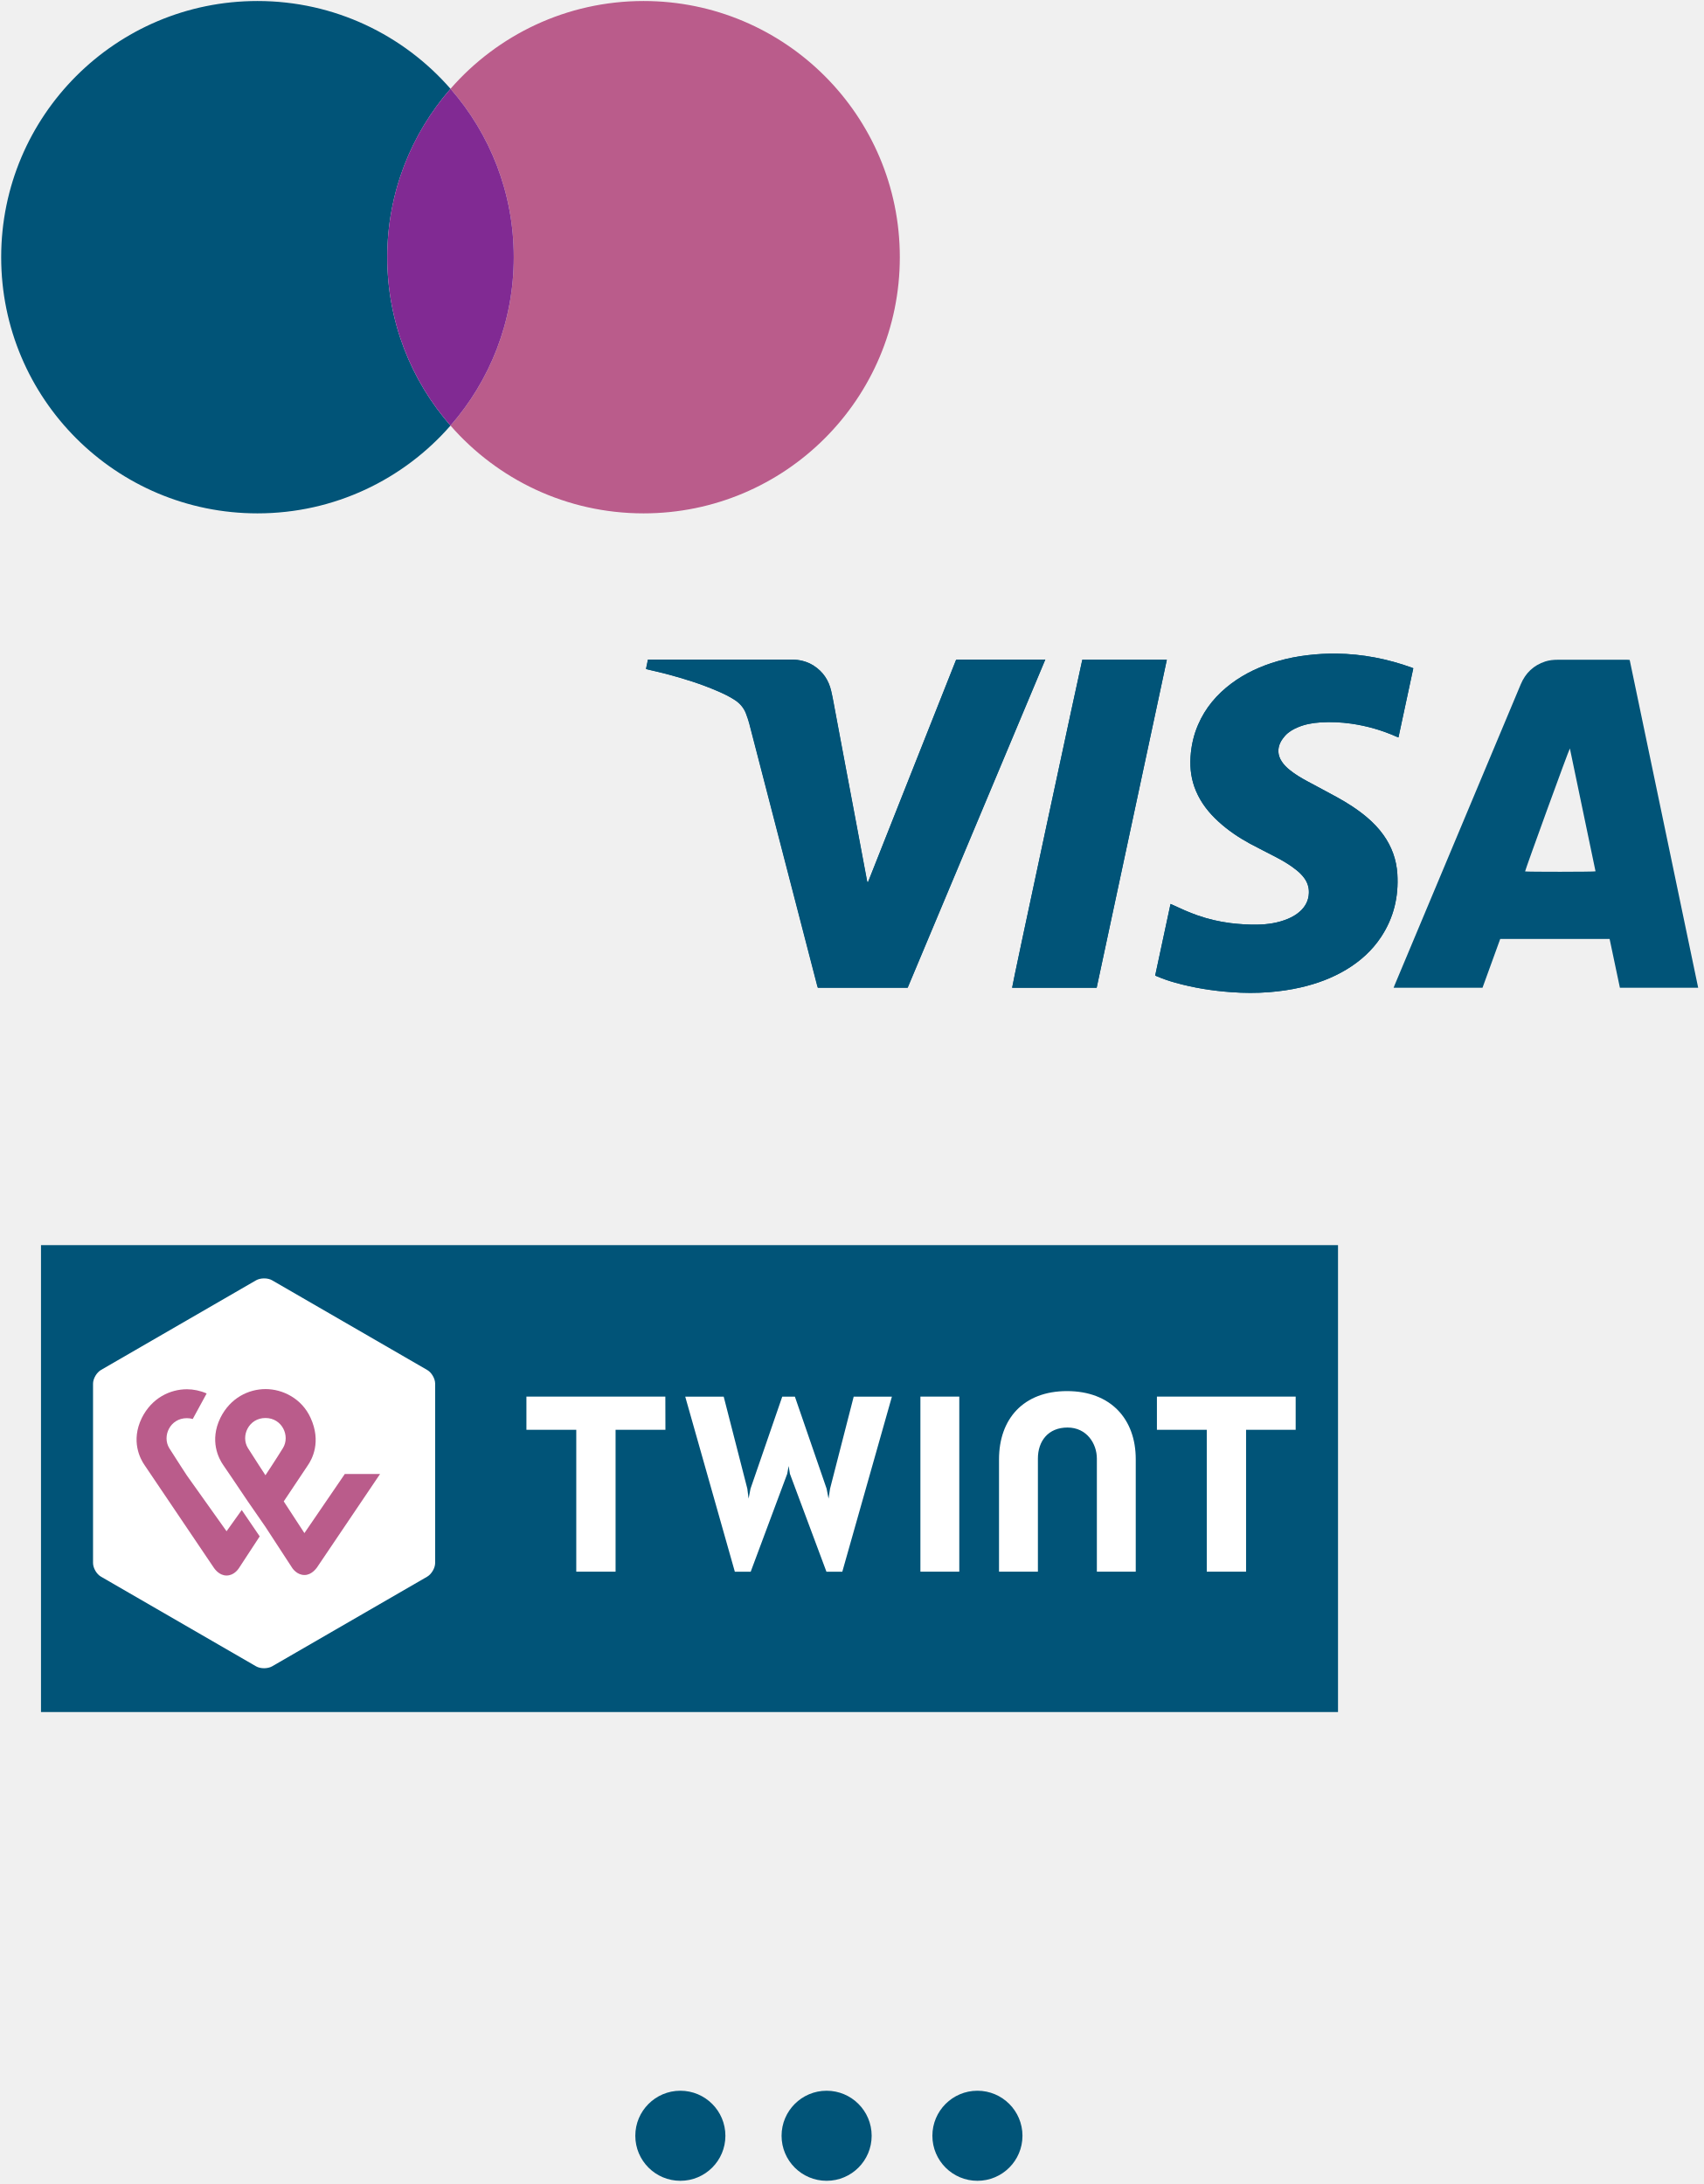
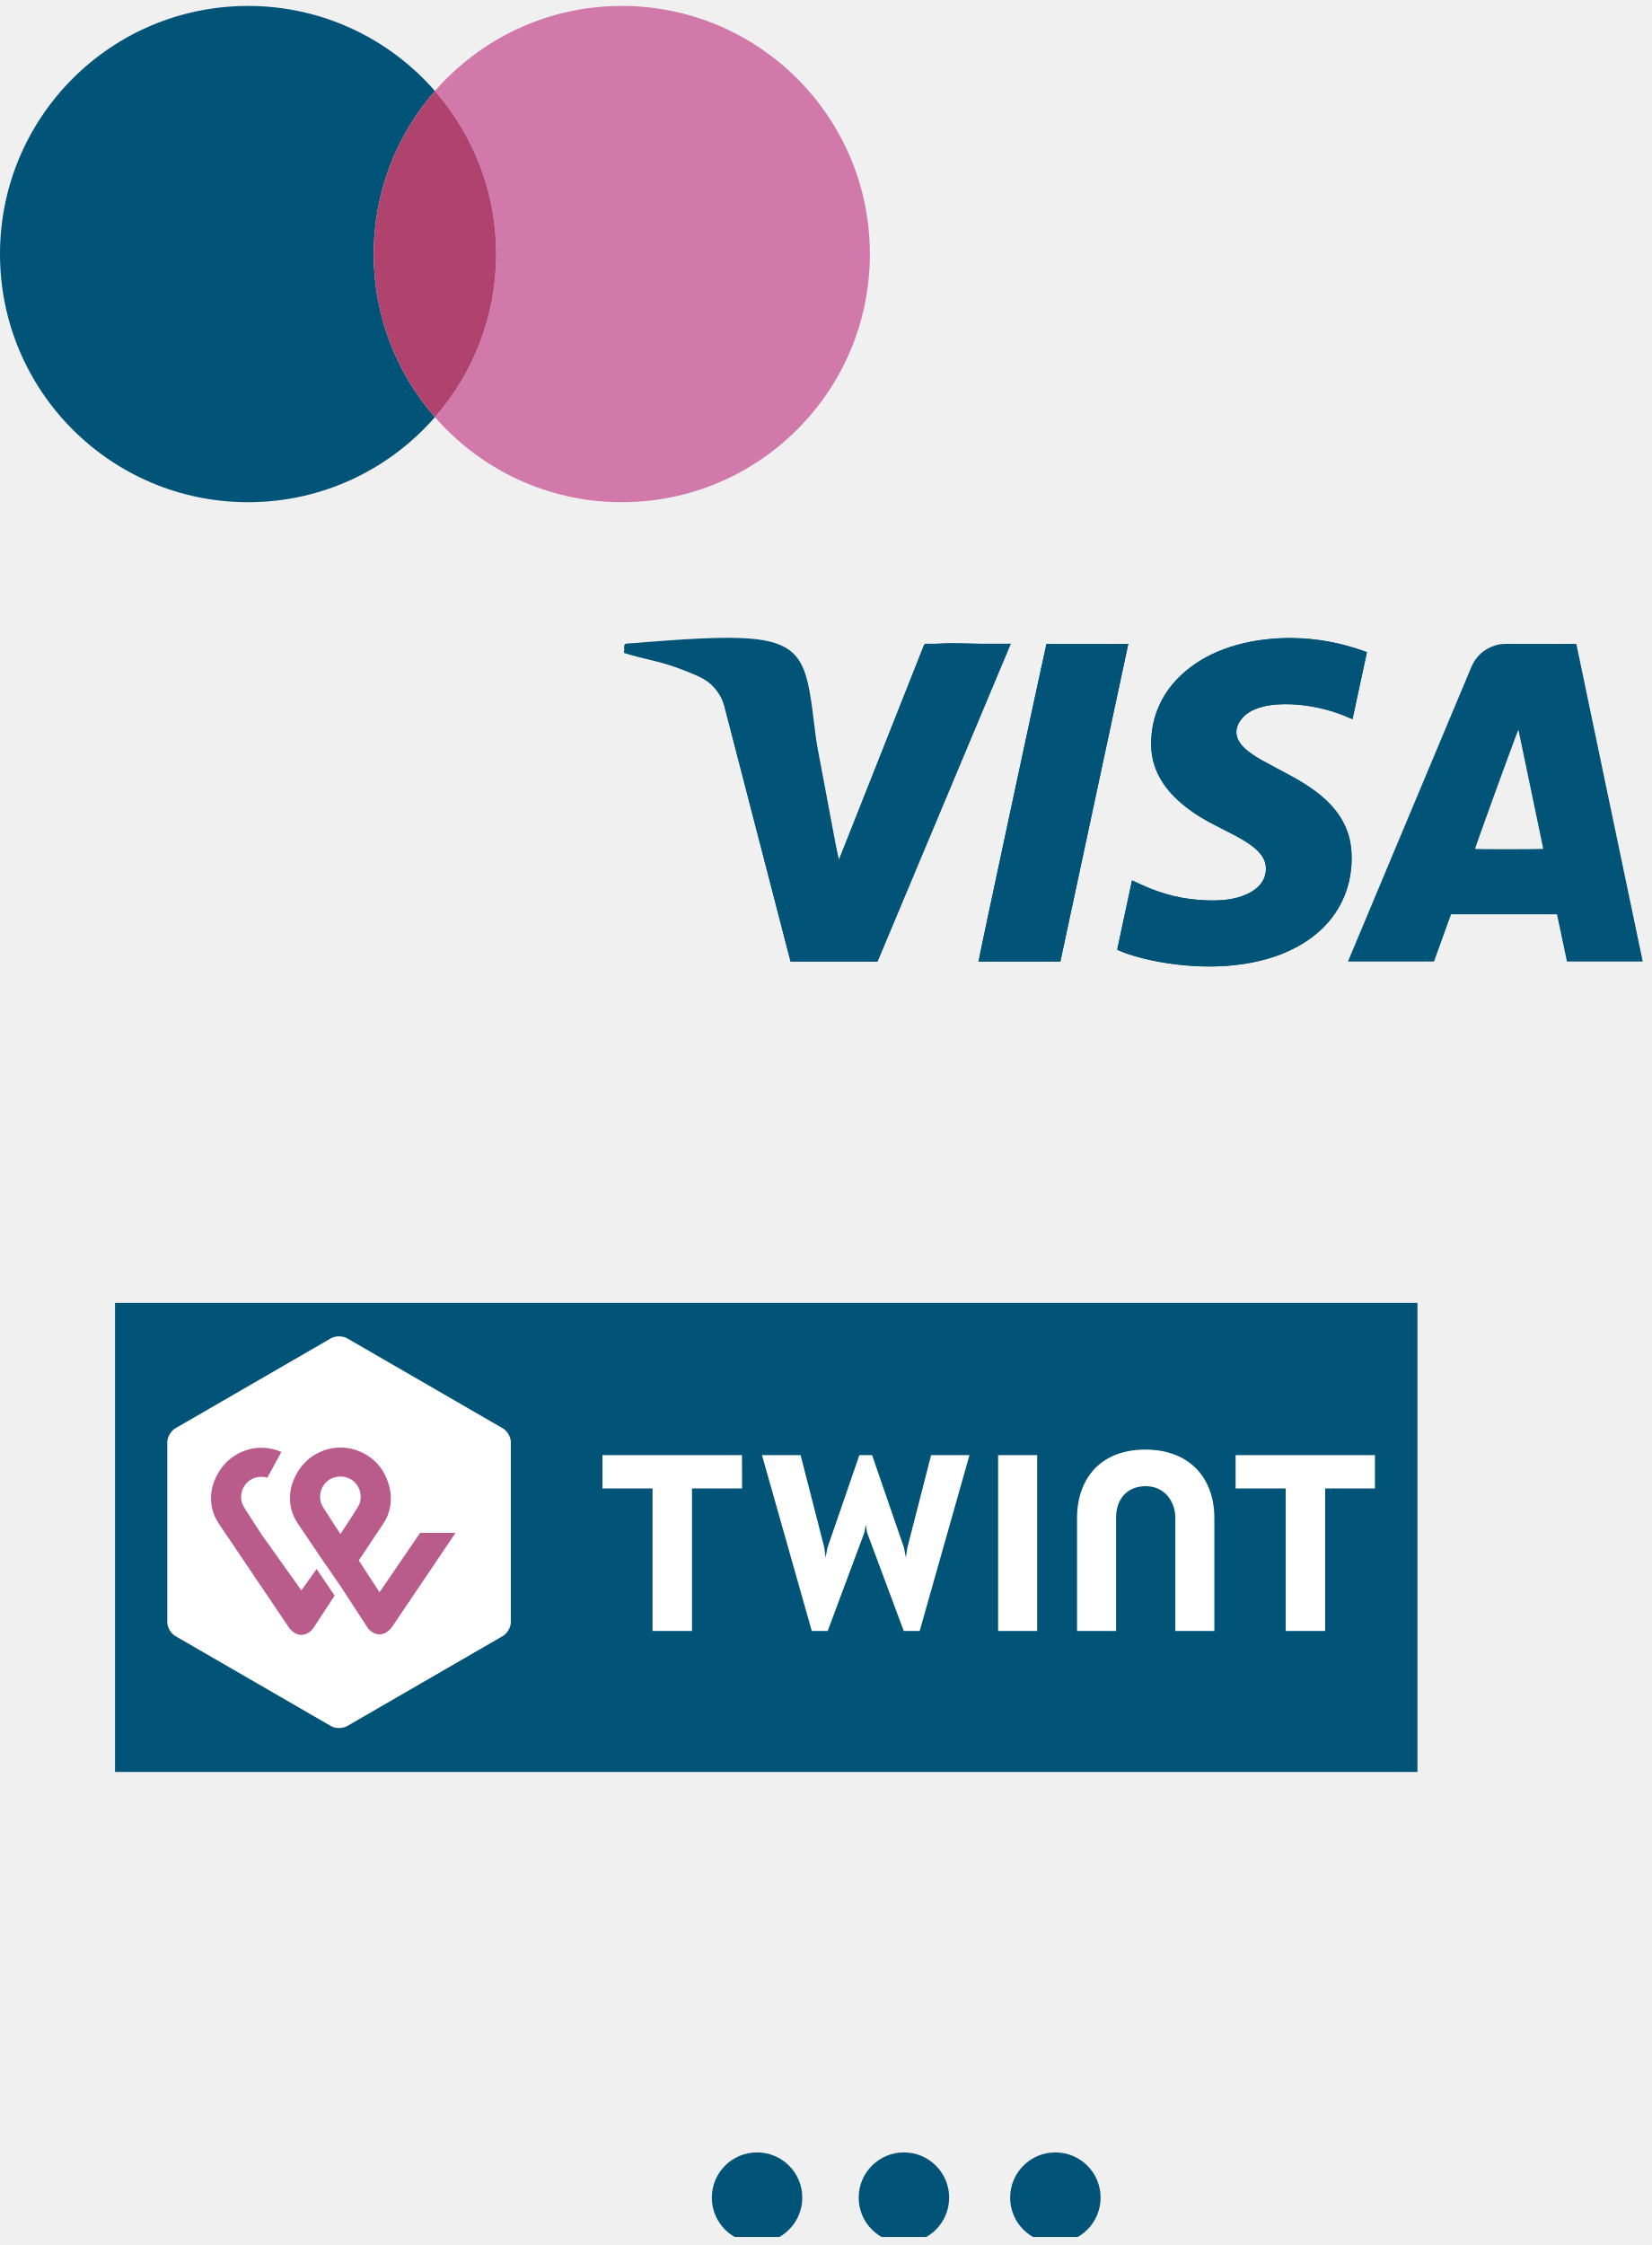
- <svg xmlns="http://www.w3.org/2000/svg" clip-rule="evenodd" fill-rule="evenodd" stroke-linejoin="round" stroke-miterlimit="2" viewBox="0 0 202 259">
-   <g fill-rule="nonzero">
-     <path d="m76.3.12c-9.13 0-17.32 4.03-22.89 10.41 4.67 5.34 7.5 12.32 7.5 19.97s-2.83 14.63-7.5 19.97c5.57 6.38 13.75 10.41 22.89 10.41 16.78 0 30.38-13.6 30.38-30.38s-13.6-30.38-30.38-30.38z" fill="#ba5c8b" />
-     <path d="m53.41 10.53c-5.57-6.38-13.75-10.41-22.89-10.41-16.78 0-30.38 13.6-30.38 30.38s13.6 30.38 30.38 30.38c9.13 0 17.32-4.03 22.89-10.41-4.67-5.34-7.5-12.32-7.5-19.97 0-7.64 2.84-14.63 7.5-19.97z" fill="#015478" />
-     <path d="m53.41 10.53c-4.67 5.34-7.5 12.32-7.5 19.97s2.83 14.63 7.5 19.97c4.67-5.34 7.5-12.32 7.5-19.97 0-7.64-2.83-14.63-7.5-19.97z" fill="#812a93" />
-     <path d="m76.58 79.33c.08-.38.15-.73.23-1.11h17c.96 0 1.85.21 2.66.73 1.1.71 1.77 1.73 2.06 2.99.2.86.34 1.73.51 2.6.38 1.99.75 3.98 1.12 5.97.36 1.91.72 3.82 1.08 5.73.39 2.08.78 4.16 1.17 6.24.13.67.25 1.34.38 2.02.01.05.03.09.09.15.03-.08.07-.16.1-.24 1.31-3.31 2.62-6.62 3.93-9.93 2.11-5.33 4.22-10.67 6.34-16 .11-.28.07-.26.37-.26h10.29c-5.45 13-10.88 25.95-16.32 38.92h-10.64c-.02-.07-.05-.14-.07-.22-1.4-5.42-2.8-10.83-4.21-16.25-1.28-4.96-2.56-9.91-3.85-14.86-.11-.41-.25-.81-.4-1.21-.26-.66-.7-1.17-1.28-1.56-.66-.44-1.36-.77-2.08-1.08-1.99-.86-4.05-1.5-6.14-2.05-.7-.18-1.41-.34-2.12-.51-.05-.02-.11-.04-.22-.07z" fill="#015478" />
-     <path d="m136.96 115.69c.61-2.84 1.21-5.65 1.82-8.49.11.04.2.08.28.12.94.44 1.89.87 2.88 1.22 1.28.45 2.59.76 3.94.93 1.06.13 2.13.2 3.2.18 1.24-.02 2.46-.21 3.62-.69.53-.22 1.02-.5 1.44-.89.64-.58 1.01-1.3 1.04-2.17.03-.65-.16-1.24-.54-1.76-.28-.39-.63-.72-1-1.01-.74-.58-1.54-1.05-2.37-1.49-1.03-.54-2.07-1.05-3.09-1.6-1.34-.73-2.6-1.58-3.72-2.61-1.13-1.03-2.06-2.21-2.66-3.62-.55-1.29-.74-2.64-.65-4.04.08-1.33.37-2.61.9-3.83.86-1.99 2.22-3.59 3.95-4.89 1.65-1.23 3.5-2.07 5.47-2.64 1.19-.34 2.4-.58 3.63-.72 1.1-.13 2.21-.19 3.32-.18 3.09.04 6.08.62 8.98 1.67.05.02.09.04.16.07-.59 2.73-1.17 5.46-1.76 8.2-.1-.04-.18-.07-.26-.1-1.7-.76-3.48-1.27-5.32-1.53-1.22-.18-2.44-.23-3.67-.15-.93.06-1.84.22-2.7.59-.56.24-1.08.54-1.49.99-.2.23-.39.48-.53.75-.4.79-.35 1.56.13 2.3.26.4.59.72.96 1.02.63.51 1.33.93 2.04 1.31 1.18.64 2.37 1.26 3.55 1.91 1.26.69 2.47 1.46 3.57 2.4.73.62 1.39 1.3 1.94 2.08.99 1.39 1.54 2.93 1.65 4.63.16 2.7-.43 5.2-1.93 7.47-1.07 1.62-2.48 2.88-4.13 3.87-1.67 1-3.47 1.67-5.36 2.1-1.25.29-2.51.47-3.78.57-1.49.12-2.99.11-4.48 0-2.24-.16-4.44-.51-6.6-1.11-.74-.21-1.47-.45-2.17-.75-.08-.03-.16-.07-.26-.11z" fill="#015478" />
-     <path d="m138.34 78.24c-2.78 12.99-5.55 25.94-8.32 38.9h-10.02c-.03-.18 8.23-38.61 8.32-38.9z" fill="#015478" />
-     <path d="m123.64 78.22h-10c-.3 0-.26-.02-.37.26-2.11 5.33-4.22 10.67-6.34 16-1.31 3.31-2.62 6.62-3.93 9.93-.03.08-.07.16-.1.24-.06-.06-.08-.1-.09-.15-.13-.67-.25-1.34-.38-2.02-.39-2.08-.78-4.16-1.17-6.24-.36-1.91-.72-3.82-1.08-5.73-.38-1.99-.75-3.98-1.12-5.97-.16-.87-.31-1.74-.51-2.6-.29-1.26-.96-2.28-2.06-2.99-.81-.52-1.71-.73-2.66-.73h-17c-.08.38-.16.73-.23 1.11.1.03.17.05.23.06.71.17 1.41.33 2.12.51 2.09.55 4.15 1.19 6.14 2.05.72.31 1.43.65 2.08 1.08.59.39 1.03.9 1.28 1.56.15.4.3.8.4 1.21 1.29 4.95 2.57 9.91 3.85 14.86 1.4 5.42 2.8 10.83 4.21 16.25.02.08.05.15.07.22h10.64c5.44-12.97 10.87-25.92 16.32-38.92-.14.01-.22.01-.3.01z" fill="#015478" />
-     <path d="m128.31 78.24c-.09.29-8.35 38.72-8.32 38.9h10.02c2.77-12.96 5.55-25.91 8.32-38.9z" fill="#015478" />
-     <path d="m165.66 103.65c-.1-1.7-.66-3.24-1.65-4.63-.56-.78-1.21-1.46-1.94-2.08-1.1-.93-2.31-1.7-3.57-2.4-1.18-.65-2.37-1.27-3.55-1.91-.71-.39-1.41-.8-2.04-1.31-.37-.29-.7-.62-.96-1.02-.48-.74-.53-1.52-.13-2.3.14-.27.33-.52.53-.75.41-.45.93-.76 1.49-.99.86-.37 1.77-.53 2.7-.59 1.23-.08 2.45-.02 3.67.15 1.84.27 3.62.78 5.32 1.53.07.03.15.06.26.1.59-2.74 1.17-5.47 1.76-8.2-.07-.03-.11-.05-.16-.07-2.9-1.05-5.89-1.63-8.98-1.67-1.11-.01-2.22.05-3.32.18-1.23.14-2.44.37-3.63.72-1.97.57-3.82 1.41-5.47 2.64-1.73 1.29-3.09 2.89-3.95 4.89-.53 1.22-.81 2.5-.9 3.83-.09 1.4.1 2.75.65 4.04.6 1.42 1.53 2.59 2.66 3.62s2.38 1.88 3.72 2.61c1.02.55 2.06 1.06 3.09 1.6.83.43 1.64.9 2.37 1.49.38.3.72.62 1 1.01.38.53.56 1.11.54 1.76-.03.87-.4 1.59-1.04 2.17-.43.38-.92.67-1.44.89-1.16.49-2.37.67-3.62.69-1.07.02-2.14-.05-3.2-.18-1.35-.17-2.66-.48-3.94-.93-.99-.35-1.94-.77-2.88-1.22-.09-.04-.18-.08-.28-.12-.61 2.84-1.21 5.65-1.82 8.49.1.05.17.08.25.11.71.3 1.43.55 2.17.75 2.16.6 4.37.95 6.6 1.11 1.49.11 2.99.12 4.48 0 1.28-.1 2.54-.28 3.78-.57 1.89-.44 3.69-1.1 5.36-2.1 1.65-1 3.06-2.25 4.13-3.87 1.51-2.27 2.11-4.77 1.94-7.47z" fill="#015478" />
-     <path d="m193.21 78.26c-.1-.01-.18-.02-.27-.02h-8.27c-.49 0-.98.05-1.46.2-1.39.45-2.35 1.37-2.91 2.7-3.8 9.07-7.6 18.13-11.4 27.2-1.18 2.82-2.37 5.64-3.55 8.47-.04.1-.08.21-.13.33h10.54c.7-1.93 1.4-3.86 2.1-5.79h12.97c.41 1.93.81 3.86 1.22 5.79h9.28c-2.71-12.98-5.42-25.93-8.12-38.88zm-12.4 25.08c.02-.22 5.16-14.39 5.31-14.58 1.02 4.88 2.03 9.73 3.04 14.57-.23.07-8.14.07-8.35.01z" fill="#015478" />
+ <svg xmlns="http://www.w3.org/2000/svg" width="100%" height="100%" viewBox="0 0 195 265" version="1.1" xml:space="preserve" style="fill-rule:evenodd;clip-rule:evenodd;stroke-linejoin:round;stroke-miterlimit:2;">
+   <rect id="pay" x="0" y="0" width="193.95" height="264.05" style="fill:none;" />
+   <clipPath id="_clip1">
+     <rect x="0" y="0" width="193.95" height="264.05" />
+   </clipPath>
+   <g clip-path="url(#_clip1)">
+     <g id="pay1">
+       <g>
+         <rect x="13.58" y="153.79" width="153.77" height="55.37" style="fill:#015478;" />
+         <g>
+           <path id="Shape1_00000116219441230345891260000011196105261295895687_" d="M60.31,191.49c0,0.6 -0.43,1.33 -0.95,1.63l-18.38,10.63c-0.53,0.3 -1.38,0.3 -1.9,0l-18.38,-10.63c-0.53,-0.3 -0.95,-1.03 -0.95,-1.63l-0,-21.26c-0,-0.6 0.43,-1.33 0.95,-1.63l18.38,-10.63c0.53,-0.3 1.38,-0.3 1.9,0l18.38,10.63c0.53,0.3 0.95,1.03 0.95,1.63l0,21.26Zm102.02,-19.73l-16.45,0l0,3.94l5.91,0l0,16.82l4.66,0l0,-16.82l5.88,0l0,-3.94Zm-74.73,0l-16.47,0l0,3.94l5.91,0l0,16.82l4.66,0l0,-16.82l5.91,0l-0.01,-3.94Zm47.62,-0.65c-5.18,0 -8.06,3.31 -8.06,8.1l0,13.31l4.61,0l0,-13.41c0,-2.08 1.23,-3.68 3.51,-3.68c2.28,0 3.48,1.91 3.48,3.68l0,13.41l4.61,0l0,-13.31c0.01,-4.79 -2.97,-8.1 -8.15,-8.1Zm-17.38,0.65l0,20.76l4.61,0l0,-20.76l-4.61,0Zm-15.62,8.22l0.15,0.93l4.33,11.61l1.88,0l5.88,-20.76l-4.53,0l-2.8,10.91l-0.18,1.18l-0.23,-1.18l-3.76,-10.91l-1.5,0l-3.76,10.91l-0.23,1.18l-0.15,-1.18l-2.8,-10.91l-4.56,0l5.88,20.76l1.88,0l4.33,-11.61l0.17,-0.93" style="fill:#fff;fill-rule:nonzero;" />
+           <path id="Shape2_00000000216123324150194180000009860897486554506636_" d="M49.62,180.91l-4.81,7.04l-2.45,-3.76l2.83,-4.24c0.53,-0.75 1.65,-2.83 0.35,-5.67c-1.05,-2.31 -3.33,-3.41 -5.33,-3.41c-2,0 -4.18,1.03 -5.36,3.41c-1.33,2.73 -0.18,4.86 0.33,5.59c0,0 1.58,2.31 2.88,4.26l2.13,3.08l3.2,4.91c0.03,0.03 0.53,0.8 1.43,0.8c0.85,0 1.38,-0.78 1.45,-0.85l7.51,-11.13l-4.16,0l0,-0.03Zm-9.43,0.17c0,0 -1.25,-1.91 -2.08,-3.23c-0.88,-1.43 0.1,-3.56 2.08,-3.56c1.98,0 2.95,2.13 2.08,3.56c-0.81,1.33 -2.08,3.23 -2.08,3.23Z" style="fill:#ba5c8b;fill-rule:nonzero;" />
+           <path d="M35.58,187.73l-4.71,-6.62c0,0 -1.25,-1.91 -2.08,-3.23c-0.88,-1.43 0.1,-3.56 2.08,-3.56c0.25,0 0.48,0.03 0.7,0.1l1.65,-3.03c-0.75,-0.33 -1.58,-0.5 -2.33,-0.5c-2,0 -4.18,1.03 -5.36,3.41c-1.33,2.73 -0.18,4.86 0.33,5.59l8.24,12.21c0.08,0.1 0.6,0.88 1.48,0.88c0.88,0 1.38,-0.75 1.45,-0.85l2.48,-3.79l-2.13,-3.13l-1.8,2.52Z" style="fill:#ba5c8b;fill-rule:nonzero;" />
+         </g>
+       </g>
+       <g>
+         <circle cx="89.38" cy="259.41" r="5.34" style="fill:#015478;" />
+         <circle cx="106.72" cy="259.41" r="5.34" style="fill:#015478;" />
+         <circle cx="124.6" cy="259.41" r="5.34" style="fill:#015478;" />
+       </g>
+       <g>
+         <path d="M73.41,0.7c-8.8,0 -16.69,3.89 -22.06,10.04c4.5,5.15 7.23,11.88 7.23,19.25c0,7.37 -2.73,14.1 -7.23,19.25c5.37,6.15 13.26,10.04 22.06,10.04c16.18,0 29.29,-13.11 29.29,-29.29c0,-16.17 -13.11,-29.29 -29.29,-29.29Z" style="fill:#d179aa;fill-rule:nonzero;" />
+         <path d="M51.35,10.74c-5.37,-6.15 -13.26,-10.04 -22.06,-10.04c-16.18,0 -29.29,13.11 -29.29,29.29c0,16.18 13.11,29.29 29.29,29.29c8.8,0 16.69,-3.89 22.06,-10.04c-4.5,-5.15 -7.23,-11.88 -7.23,-19.25c0,-7.37 2.73,-14.1 7.23,-19.25Z" style="fill:#015478;fill-rule:nonzero;" />
+         <path d="M51.35,10.74c-4.5,5.15 -7.23,11.88 -7.23,19.25c0,7.37 2.73,14.1 7.23,19.25c4.5,-5.15 7.23,-11.88 7.23,-19.25c0,-7.37 -2.73,-14.1 -7.23,-19.25Z" style="fill:#af436e;fill-rule:nonzero;" />
+       </g>
+       <g id="hK2UzP_00000019648046823941800650000014669990781893877439_">
+         <g>
+           <path d="M73.69,77.05c0.08,-0.36 0.15,-0.71 0.23,-1.07l16.39,0c0.92,0 1.79,0.2 2.57,0.71c1.06,0.69 1.71,1.67 1.99,2.89c0.19,0.83 0.33,1.67 0.49,2.51c0.36,1.92 0.72,3.84 1.08,5.76c0.35,1.84 0.69,3.68 1.04,5.52c0.38,2.01 0.75,4.01 1.13,6.02c0.12,0.65 0.24,1.3 0.37,1.94c0.01,0.04 0.02,0.09 0.08,0.14c0.03,-0.08 0.07,-0.15 0.1,-0.23c1.26,-3.19 2.53,-6.38 3.79,-9.57c2.04,-5.14 4.07,-10.28 6.11,-15.43c0.11,-0.27 0.07,-0.25 0.36,-0.25l9.92,0c-5.25,12.53 -10.49,25.01 -15.73,37.51l-10.25,0c-0.02,-0.07 -0.05,-0.14 -0.07,-0.21c-1.35,-5.22 -2.7,-10.44 -4.05,-15.66c-1.24,-4.78 -2.47,-9.55 -3.71,-14.33c-0.1,-0.4 -0.24,-0.78 -0.39,-1.17c-0.25,-0.63 -0.67,-1.13 -1.24,-1.5c-0.63,-0.42 -1.32,-0.74 -2.01,-1.04c-1.92,-0.83 -3.9,-1.45 -5.92,-1.97c-0.68,-0.18 -1.36,-0.33 -2.04,-0.49c-0.08,-0.03 -0.14,-0.05 -0.24,-0.08Z" style="fill:#015478;fill-rule:nonzero;" />
+           <path d="M131.89,112.1c0.58,-2.73 1.16,-5.44 1.75,-8.18c0.1,0.04 0.19,0.08 0.27,0.12c0.91,0.43 1.83,0.84 2.78,1.17c1.23,0.43 2.5,0.73 3.79,0.9c1.02,0.13 2.05,0.19 3.08,0.17c1.2,-0.02 2.37,-0.2 3.49,-0.67c0.51,-0.21 0.98,-0.49 1.39,-0.86c0.62,-0.56 0.97,-1.25 1.01,-2.09c0.02,-0.62 -0.15,-1.19 -0.52,-1.7c-0.27,-0.37 -0.6,-0.69 -0.96,-0.98c-0.71,-0.56 -1.49,-1.01 -2.29,-1.43c-0.99,-0.52 -2,-1.01 -2.98,-1.54c-1.29,-0.7 -2.5,-1.52 -3.59,-2.51c-1.09,-0.99 -1.99,-2.13 -2.57,-3.49c-0.53,-1.25 -0.71,-2.54 -0.62,-3.89c0.08,-1.28 0.35,-2.51 0.86,-3.69c0.83,-1.92 2.14,-3.46 3.81,-4.71c1.59,-1.19 3.37,-2 5.27,-2.55c1.14,-0.33 2.31,-0.56 3.5,-0.69c1.06,-0.12 2.13,-0.19 3.2,-0.17c2.98,0.03 5.86,0.59 8.66,1.61c0.04,0.02 0.09,0.04 0.15,0.06c-0.56,2.63 -1.13,5.26 -1.7,7.9c-0.1,-0.04 -0.18,-0.07 -0.25,-0.1c-1.64,-0.73 -3.35,-1.22 -5.13,-1.48c-1.17,-0.17 -2.36,-0.23 -3.54,-0.15c-0.89,0.06 -1.77,0.22 -2.6,0.57c-0.54,0.23 -1.04,0.52 -1.43,0.96c-0.2,0.22 -0.38,0.46 -0.51,0.72c-0.38,0.76 -0.34,1.51 0.13,2.22c0.25,0.38 0.57,0.7 0.92,0.98c0.61,0.49 1.28,0.9 1.96,1.27c1.14,0.62 2.29,1.22 3.42,1.84c1.22,0.67 2.38,1.41 3.44,2.31c0.7,0.6 1.34,1.26 1.87,2.01c0.95,1.34 1.49,2.82 1.59,4.46c0.16,2.6 -0.42,5.02 -1.86,7.2c-1.03,1.56 -2.39,2.77 -3.98,3.73c-1.61,0.97 -3.34,1.61 -5.16,2.03c-1.2,0.28 -2.42,0.45 -3.65,0.55c-1.44,0.11 -2.88,0.1 -4.32,0c-2.16,-0.16 -4.28,-0.49 -6.36,-1.07c-0.71,-0.2 -1.41,-0.43 -2.09,-0.72c-0.06,-0.03 -0.13,-0.06 -0.23,-0.11Z" style="fill:#015478;fill-rule:nonzero;" />
+           <path d="M133.21,76c-2.68,12.52 -5.35,25 -8.02,37.5l-9.66,0c-0.03,-0.17 7.93,-37.22 8.02,-37.5l9.66,0Z" style="fill:#015478;fill-rule:nonzero;" />
+           <g>
+             <path d="M119.05,75.99c-3.22,0.23 -7.07,-0.46 -10,0.25c-3.34,8.41 -6.65,16.82 -10,25.23c-6.77,-25.32 3.19,-27.86 -25.14,-25.48c-0.37,0.03 -0.15,0.71 -0.23,1.07c3.97,1.39 10.45,1.52 11.82,6.24c2.62,10.06 5.2,20.14 7.83,30.2l10.25,0c5.24,-12.5 10.48,-24.98 15.73,-37.51l-0.26,0Z" style="fill:#015478;fill-rule:nonzero;" />
+             <path d="M123.55,76c-0.09,0.28 -8.05,37.32 -8.02,37.5l9.66,0c2.67,-12.5 5.35,-24.98 8.02,-37.5l-9.66,0Z" style="fill:#015478;fill-rule:nonzero;" />
+             <path d="M159.56,100.5c-0.1,-1.64 -0.64,-3.12 -1.59,-4.46c-0.54,-0.75 -1.17,-1.41 -1.87,-2.01c-1.06,-0.9 -2.23,-1.64 -3.44,-2.31c-1.13,-0.62 -2.28,-1.22 -3.42,-1.84c-0.69,-0.37 -1.36,-0.78 -1.96,-1.27c-0.35,-0.28 -0.68,-0.6 -0.92,-0.98c-0.46,-0.72 -0.51,-1.46 -0.13,-2.22c0.13,-0.26 0.32,-0.51 0.51,-0.72c0.39,-0.44 0.9,-0.73 1.43,-0.96c0.83,-0.35 1.71,-0.51 2.6,-0.57c1.18,-0.08 2.37,-0.02 3.54,0.15c1.78,0.26 3.49,0.75 5.13,1.48c0.07,0.03 0.15,0.06 0.25,0.1c0.57,-2.64 1.13,-5.27 1.7,-7.9c-0.07,-0.03 -0.11,-0.05 -0.15,-0.06c-2.8,-1.02 -5.68,-1.57 -8.66,-1.61c-1.07,-0.01 -2.14,0.05 -3.2,0.17c-1.18,0.14 -2.35,0.36 -3.5,0.69c-1.9,0.55 -3.68,1.36 -5.27,2.55c-1.67,1.25 -2.98,2.79 -3.81,4.71c-0.51,1.18 -0.78,2.41 -0.86,3.69c-0.09,1.35 0.09,2.65 0.62,3.89c0.58,1.37 1.48,2.5 2.57,3.49c1.09,0.99 2.3,1.81 3.59,2.51c0.98,0.53 1.99,1.02 2.98,1.54c0.8,0.42 1.58,0.87 2.29,1.43c0.36,0.29 0.69,0.6 0.96,0.98c0.37,0.51 0.54,1.07 0.52,1.7c-0.03,0.84 -0.39,1.53 -1.01,2.09c-0.41,0.37 -0.88,0.64 -1.39,0.86c-1.11,0.47 -2.29,0.64 -3.49,0.67c-1.03,0.02 -2.06,-0.04 -3.08,-0.17c-1.3,-0.16 -2.56,-0.47 -3.79,-0.9c-0.95,-0.33 -1.87,-0.74 -2.78,-1.17c-0.08,-0.04 -0.17,-0.07 -0.27,-0.12c-0.59,2.74 -1.17,5.45 -1.75,8.18c0.09,0.04 0.17,0.08 0.24,0.11c0.68,0.29 1.38,0.53 2.09,0.72c2.08,0.58 4.21,0.91 6.36,1.07c1.44,0.1 2.88,0.11 4.32,0c1.23,-0.1 2.45,-0.27 3.65,-0.55c1.82,-0.42 3.56,-1.06 5.16,-2.03c1.59,-0.96 2.95,-2.17 3.98,-3.73c1.43,-2.19 2,-4.6 1.85,-7.2Z" style="fill:#015478;fill-rule:nonzero;" />
+             <path d="M186.11,76.02c-0.1,-0.01 -0.18,-0.02 -0.26,-0.02l-7.97,0c-0.48,0 -0.95,0.05 -1.4,0.2c-1.34,0.43 -2.26,1.32 -2.8,2.61c-3.66,8.74 -7.33,17.48 -10.99,26.22c-1.14,2.72 -2.28,5.44 -3.42,8.16c-0.04,0.1 -0.08,0.2 -0.13,0.31l10.16,0c0.68,-1.86 1.35,-3.72 2.02,-5.58l12.5,0c0.39,1.86 0.78,3.72 1.18,5.58l8.95,0c-2.63,-12.51 -5.23,-24.99 -7.84,-37.48Zm-11.96,24.18c0.02,-0.21 4.97,-13.87 5.12,-14.06c0.98,4.7 1.96,9.38 2.93,14.05c-0.22,0.07 -7.84,0.07 -8.05,0.01Z" style="fill:#015478;fill-rule:nonzero;" />
+           </g>
+         </g>
+       </g>
+     </g>
  </g>
-   <path d="m4.86 147.66h153.77v55.37h-153.77z" fill="#015478" />
-   <path d="m51.59 185.35c0 .6-.43 1.33-.95 1.63l-18.38 10.63c-.53.3-1.38.3-1.9 0l-18.38-10.63c-.53-.3-.95-1.03-.95-1.63v-21.26c0-.6.43-1.33.95-1.63l18.38-10.63c.53-.3 1.38-.3 1.9 0l18.38 10.63c.53.3.95 1.03.95 1.63zm102.02-19.73h-16.45v3.94h5.91v16.82h4.66v-16.82h5.88zm-74.73 0h-16.47v3.94h5.91v16.82h4.66v-16.82h5.91zm47.62-.65c-5.18 0-8.06 3.31-8.06 8.1v13.31h4.61v-13.41c0-2.08 1.23-3.68 3.51-3.68s3.48 1.91 3.48 3.68v13.41h4.61v-13.31c.01-4.79-2.97-8.1-8.15-8.1zm-17.38.65v20.76h4.61v-20.76zm-15.62 8.23.15.93 4.33 11.61h1.88l5.88-20.76h-4.53l-2.8 10.91-.18 1.18-.23-1.18-3.76-10.91h-1.5l-3.76 10.91-.23 1.18-.15-1.18-2.8-10.91h-4.56l5.88 20.76h1.88l4.33-11.61z" fill="#fff" fill-rule="nonzero" />
-   <path d="m40.9 174.77-4.81 7.04-2.45-3.76 2.83-4.24c.53-.75 1.65-2.83.35-5.67-1.05-2.31-3.33-3.41-5.33-3.41s-4.18 1.03-5.36 3.41c-1.33 2.73-.18 4.86.33 5.59 0 0 1.58 2.31 2.88 4.26l2.13 3.08 3.2 4.91c.03.03.53.8 1.43.8.85 0 1.38-.78 1.45-.85l7.51-11.13h-4.16zm-9.43.18s-1.25-1.91-2.08-3.23c-.88-1.43.1-3.56 2.08-3.56s2.95 2.13 2.08 3.56c-.81 1.32-2.08 3.23-2.08 3.23z" fill="#ba5c8b" fill-rule="nonzero" />
-   <path d="m26.86 181.59-4.71-6.62s-1.25-1.91-2.08-3.23c-.88-1.43.1-3.56 2.08-3.56.25 0 .48.03.7.1l1.65-3.03c-.75-.33-1.58-.5-2.33-.5-2 0-4.18 1.03-5.36 3.41-1.33 2.73-.18 4.86.33 5.59l8.24 12.21c.08.1.6.88 1.48.88s1.38-.75 1.45-.85l2.48-3.79-2.13-3.13z" fill="#ba5c8b" fill-rule="nonzero" />
-   <circle cx="80.66" cy="253.28" fill="#015478" r="5.34" />
-   <circle cx="98" cy="253.28" fill="#015478" r="5.34" />
-   <circle cx="115.88" cy="253.28" fill="#015478" r="5.34" />
</svg>
